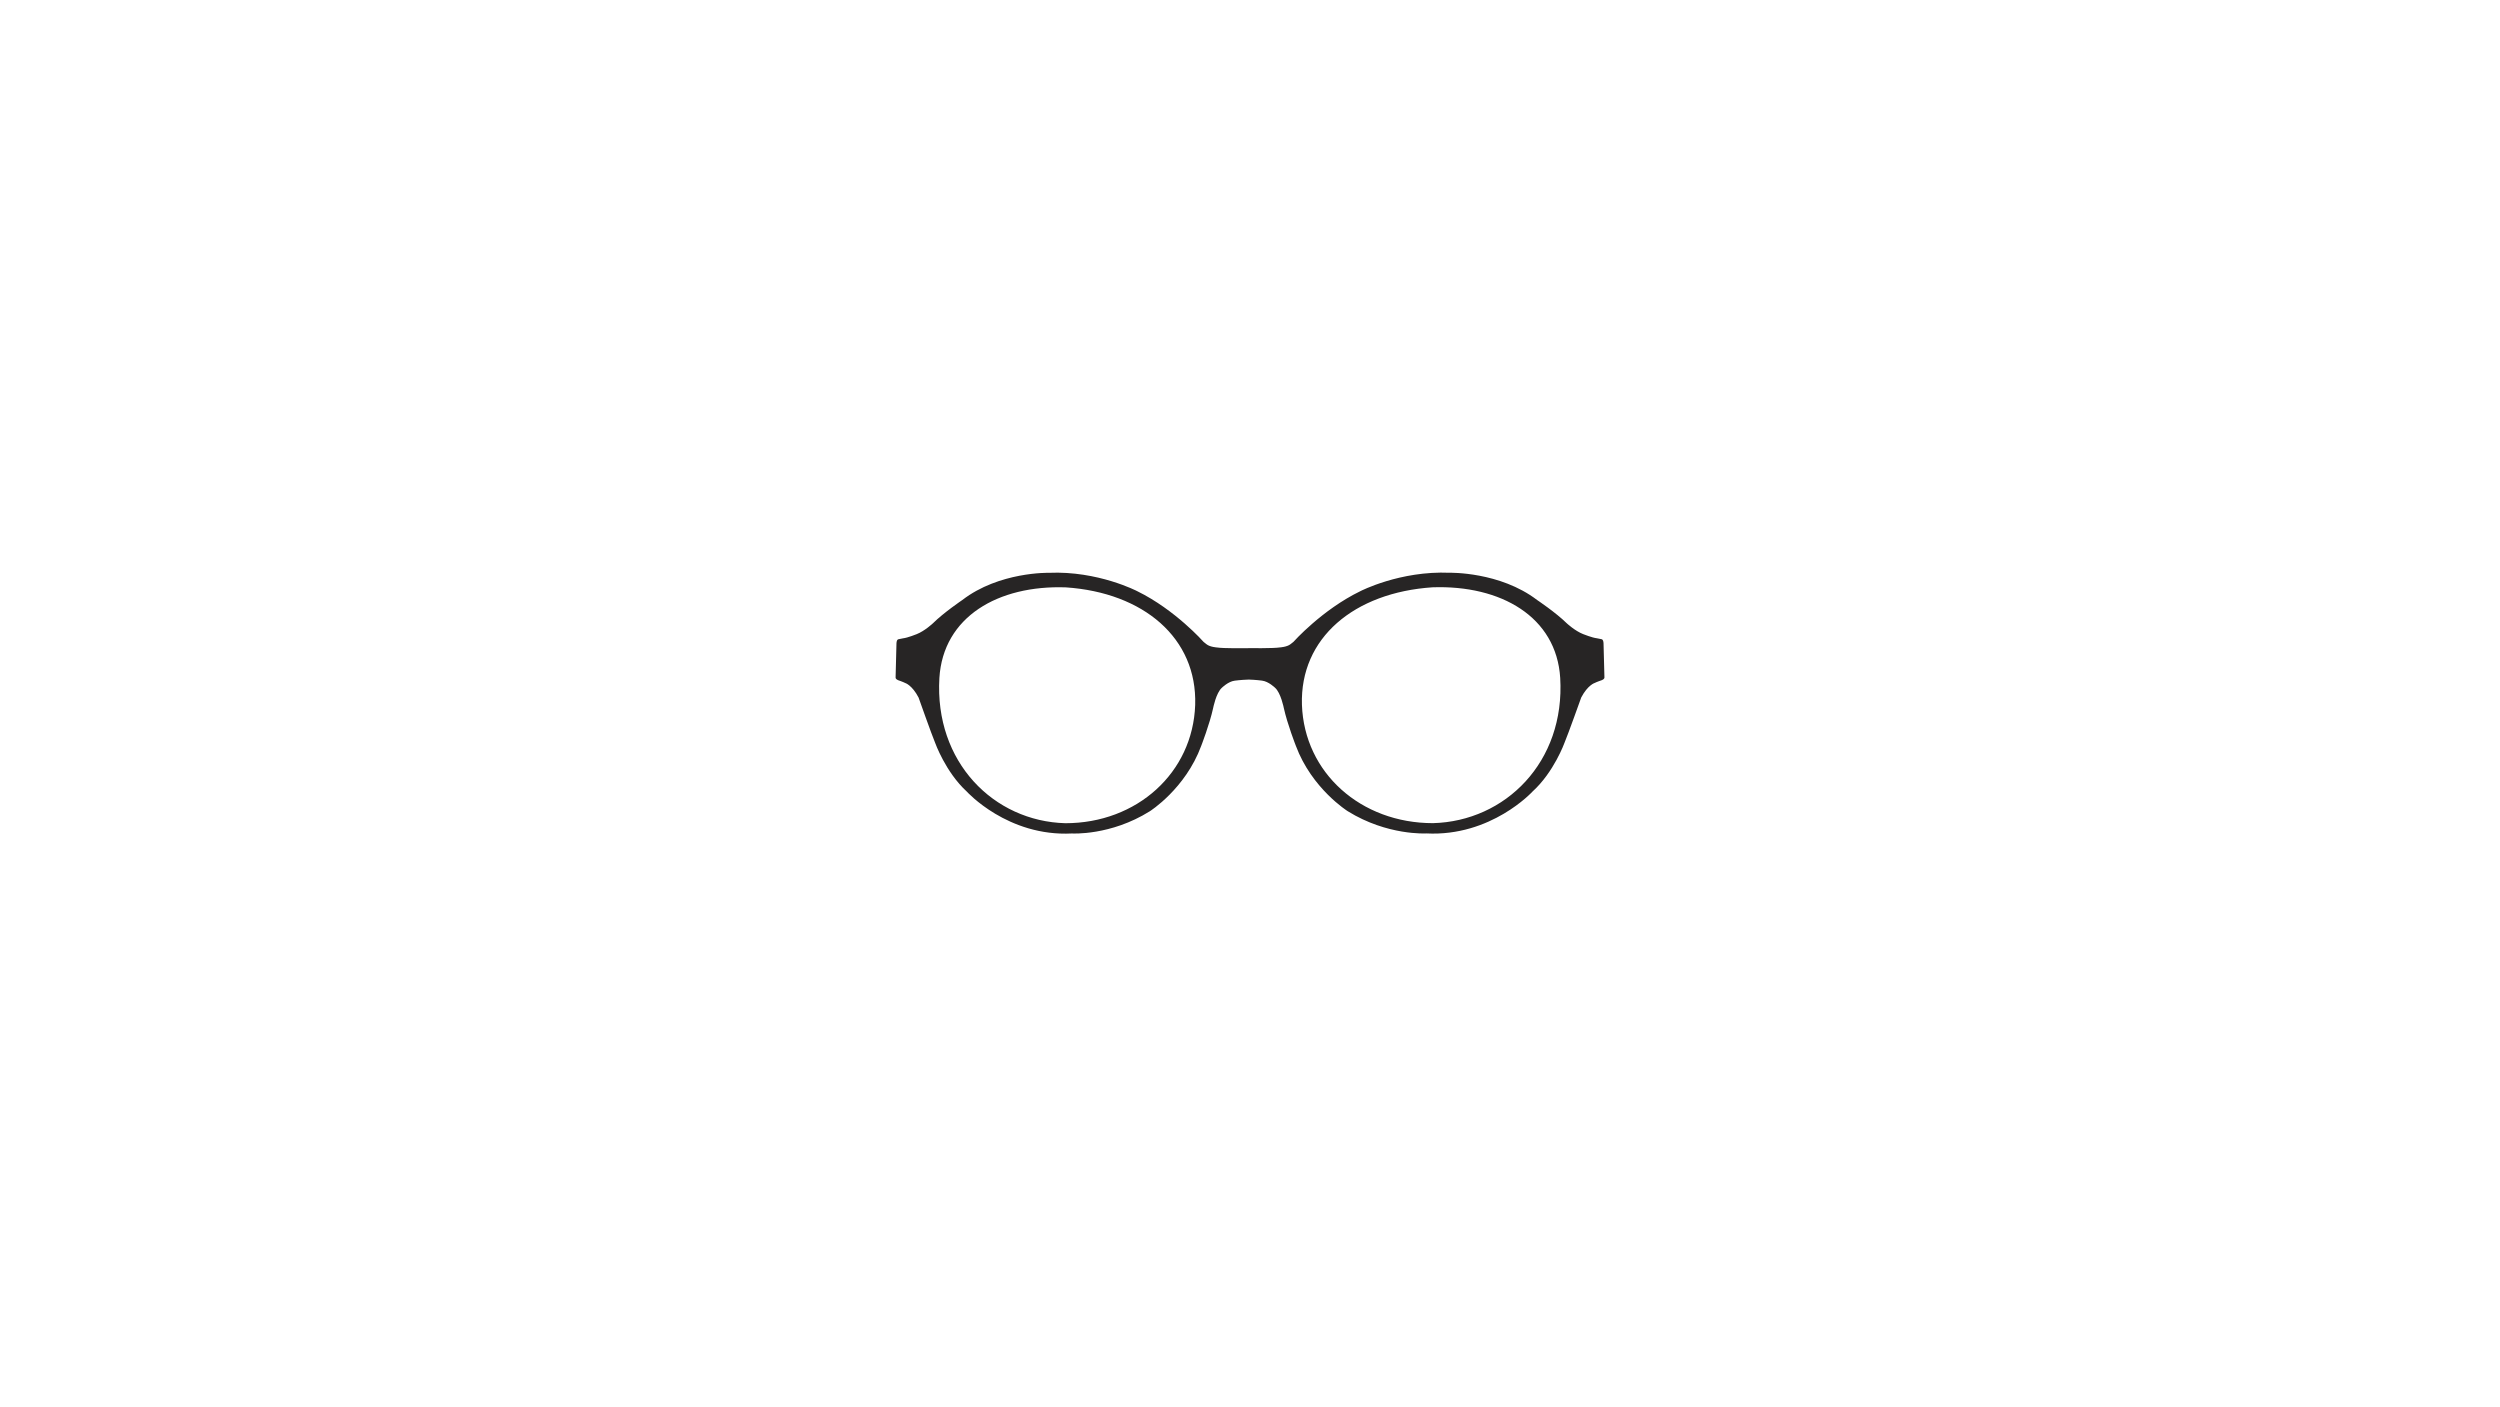
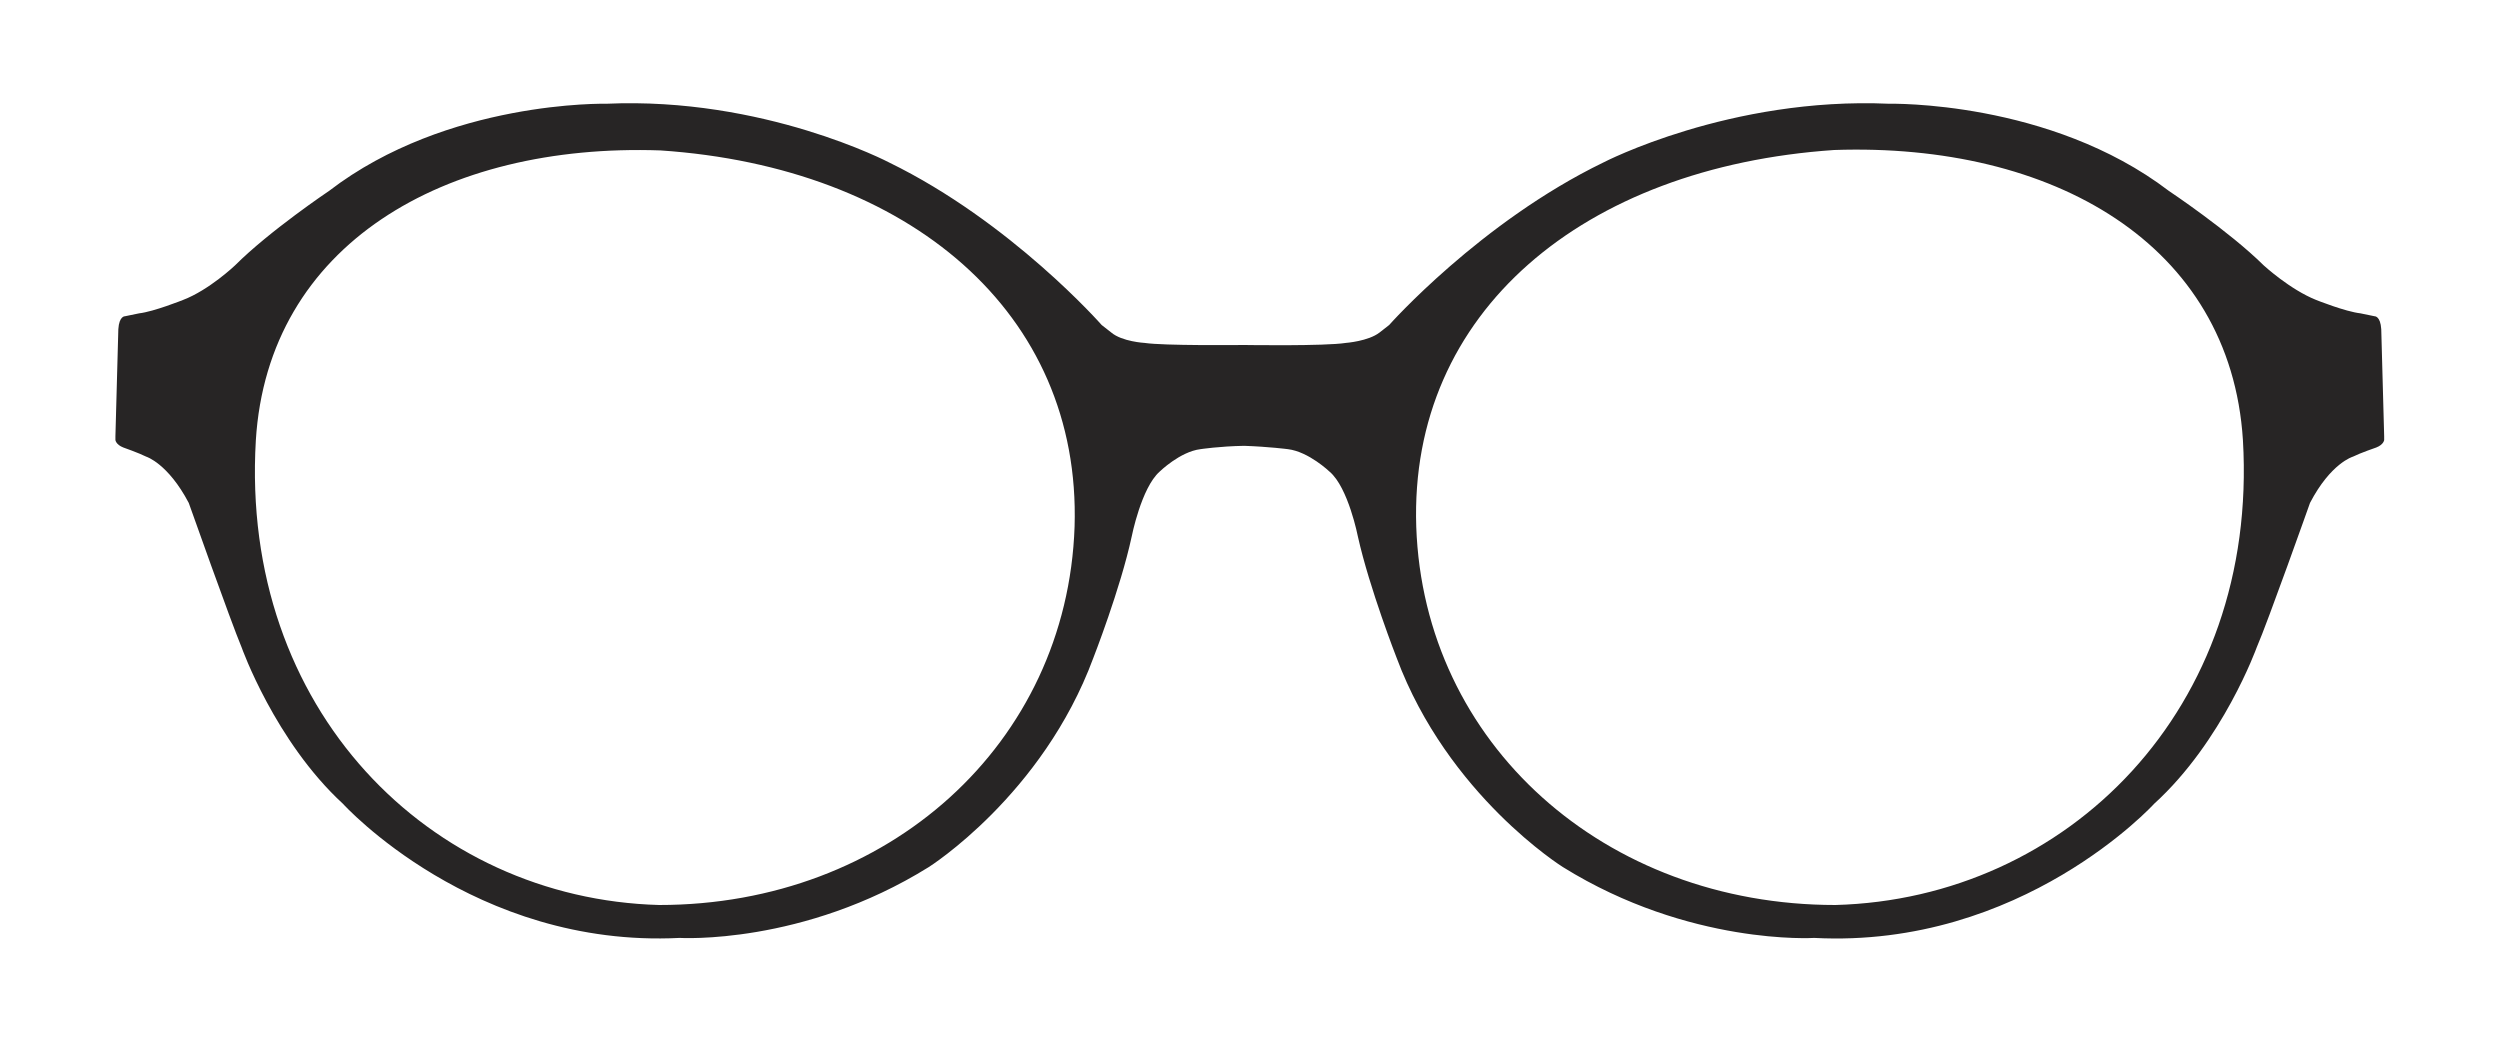
- <svg xmlns="http://www.w3.org/2000/svg" version="1.1" x="0px" y="0px" viewBox="0 0 1920 1080" style="enable-background:new 0 0 1920 1080;" xml:space="preserve">
+ <svg xmlns="http://www.w3.org/2000/svg" version="1.1" id="Capa_1" x="0px" y="0px" viewBox="0 0 600 250" style="enable-background:new 0 0 600 250;" xml:space="preserve">
  <style type="text/css">
- 	.st0{fill:#353535;}
- 	.st1{fill:none;}
- 	.st2{opacity:0.3;fill:url(#SVGID_1_);}
- 	.st3{opacity:0.3;fill:url(#SVGID_2_);}
- 	.st4{opacity:0.3;fill:url(#SVGID_3_);}
- 	.st5{opacity:0.3;fill:url(#SVGID_4_);}
- 	.st6{opacity:0.3;fill:url(#SVGID_5_);}
- 	.st7{opacity:0.3;fill:url(#SVGID_6_);}
- 	.st8{opacity:0.3;fill:url(#SVGID_7_);}
- 	.st9{opacity:0.3;fill:url(#SVGID_8_);}
- 	.st10{opacity:0.3;fill:url(#SVGID_9_);}
- 	.st11{opacity:0.3;fill:url(#SVGID_10_);}
- 	.st12{opacity:0.3;fill:url(#SVGID_11_);}
- 	.st13{opacity:0.3;fill:url(#SVGID_12_);}
- 	.st14{fill:#272525;}
+ 	.st0{fill:#272525;}
</style>
  <g id="_x2018_ëîé_x5F_2">
</g>
  <g id="_x2018_ëîé_x5F_1">
-     <path class="st14" d="M1231.51,493.96c-0.18-3.16-1.6-3.07-1.6-3.07l-3.44-0.69c-3.57-0.37-10.63-3.21-10.63-3.21   c-6.32-2.47-12.6-8.34-12.6-8.34c-8.39-8.25-22.78-17.87-22.78-17.87c-28.6-21.82-67.1-20.9-67.1-20.9   c-38.13-1.65-68.56,14.12-68.56,14.12c-29.51,14.3-51.44,38.96-51.44,38.96l-2.27,1.79c-2.7,2.15-8.11,2.47-8.11,2.47   c-5,0.82-24.34,0.55-24.34,0.55v0.04c-1.58,0.02-19.26,0.24-23.99-0.55c0,0-5.36-0.32-8.03-2.47l-2.25-1.79   c0,0-21.72-24.66-50.95-38.96c0,0-30.14-15.77-67.91-14.12c0,0-38.13-0.92-66.46,20.9c0,0-14.25,9.62-22.56,17.87   c0,0-6.22,5.87-12.48,8.34c0,0-6.99,2.84-10.53,3.21l-3.4,0.69c0,0-1.41-0.09-1.59,3.07l-0.66,25.73v0.87c0,0,0.14,1.1,1.93,1.79   c0,0,3.72,1.26,5.49,2.18c0,0,5.22,1.56,10.21,11.14c0,0,10.08,28.51,12.71,34.74c0,0,7.99,22.5,24.33,37.49   c0,0,31.39,34.74,80.79,32.17c0,0,29.61,1.83,59.75-17.05c0,0,27.33-17.23,39.49-50.23c0,0,6.45-16.59,9.17-29.06   c0,0,2.27-11.73,6.72-15.58c0,0,4.88-4.84,9.85-5.43c0,0,4.58-0.65,10.49-0.83v-0.03c5.9,0.18,10.47,0.82,10.47,0.82   c5.02,0.6,9.95,5.43,9.95,5.43c4.49,3.85,6.78,15.58,6.78,15.58c2.75,12.47,9.26,29.06,9.26,29.06   c12.28,33,39.87,50.23,39.87,50.23c30.43,18.88,60.32,17.05,60.32,17.05c49.88,2.57,81.57-32.17,81.57-32.17   c16.5-14.99,24.57-37.49,24.57-37.49c2.66-6.23,12.83-34.74,12.83-34.74c5.04-9.58,10.31-11.14,10.31-11.14   c1.79-0.92,5.55-2.18,5.55-2.18c1.81-0.69,1.95-1.79,1.95-1.79v-0.87L1231.51,493.96z M917.9,541.39   c-1.82,52.16-44.78,90.84-99.68,90.84c-55.02-1.47-100.59-46.93-96.77-111.55c2.9-47.03,45.21-71.41,97.14-69.58   C878.13,455.13,919.53,489.97,917.9,541.39z M1100.53,632.18c-55.43,0-98.81-38.68-100.64-90.84   c-1.65-51.42,40.15-86.25,100.28-90.29c52.43-1.83,95.14,22.55,98.07,69.58C1202.09,585.25,1156.07,630.72,1100.53,632.18z" />
+     <path class="st0" d="M571.5,79c-0.2-3.2-1.6-3.1-1.6-3.1l-3.4-0.7c-3.6-0.4-10.6-3.2-10.6-3.2c-6.3-2.5-12.6-8.3-12.6-8.3   c-8.4-8.3-22.8-17.9-22.8-17.9c-28.6-21.8-67.1-20.9-67.1-20.9C415.2,23.2,384.8,39,384.8,39c-29.5,14.3-51.4,39-51.4,39l-2.3,1.8   c-2.7,2.1-8.1,2.5-8.1,2.5c-5,0.8-24.3,0.5-24.3,0.5v0c-1.6,0-19.3,0.2-24-0.5c0,0-5.4-0.3-8-2.5l-2.3-1.8c0,0-21.7-24.7-51-39   c0,0-30.1-15.8-67.9-14.1c0,0-38.1-0.9-66.5,20.9c0,0-14.3,9.6-22.6,17.9c0,0-6.2,5.9-12.5,8.3c0,0-7,2.8-10.5,3.2l-3.4,0.7   c0,0-1.4-0.1-1.6,3.1l-0.7,25.7v0.9c0,0,0.1,1.1,1.9,1.8c0,0,3.7,1.3,5.5,2.2c0,0,5.2,1.6,10.2,11.1c0,0,10.1,28.5,12.7,34.7   c0,0,8,22.5,24.3,37.5c0,0,31.4,34.7,80.8,32.2c0,0,29.6,1.8,59.8-17c0,0,27.3-17.2,39.5-50.2c0,0,6.5-16.6,9.2-29.1   c0,0,2.3-11.7,6.7-15.6c0,0,4.9-4.8,9.8-5.4c0,0,4.6-0.7,10.5-0.8v0c5.9,0.2,10.5,0.8,10.5,0.8c5,0.6,10,5.4,10,5.4   c4.5,3.8,6.8,15.6,6.8,15.6c2.8,12.5,9.3,29.1,9.3,29.1c12.3,33,39.9,50.2,39.9,50.2c30.4,18.9,60.3,17,60.3,17   c49.9,2.6,81.6-32.2,81.6-32.2c16.5-15,24.6-37.5,24.6-37.5c2.7-6.2,12.8-34.7,12.8-34.7c5-9.6,10.3-11.1,10.3-11.1   c1.8-0.9,5.6-2.2,5.6-2.2c1.8-0.7,1.9-1.8,1.9-1.8v-0.9L571.5,79z M257.9,126.4c-1.8,52.2-44.8,90.8-99.7,90.8   c-55-1.5-100.6-46.9-96.8-111.5c2.9-47,45.2-71.4,97.1-69.6C218.1,40.1,259.5,75,257.9,126.4z M440.5,217.2   c-55.4,0-98.8-38.7-100.6-90.8C338.2,74.9,380,40.1,440.2,36c52.4-1.8,95.1,22.5,98.1,69.6C542.1,170.2,496.1,215.7,440.5,217.2z" />
  </g>
</svg>
